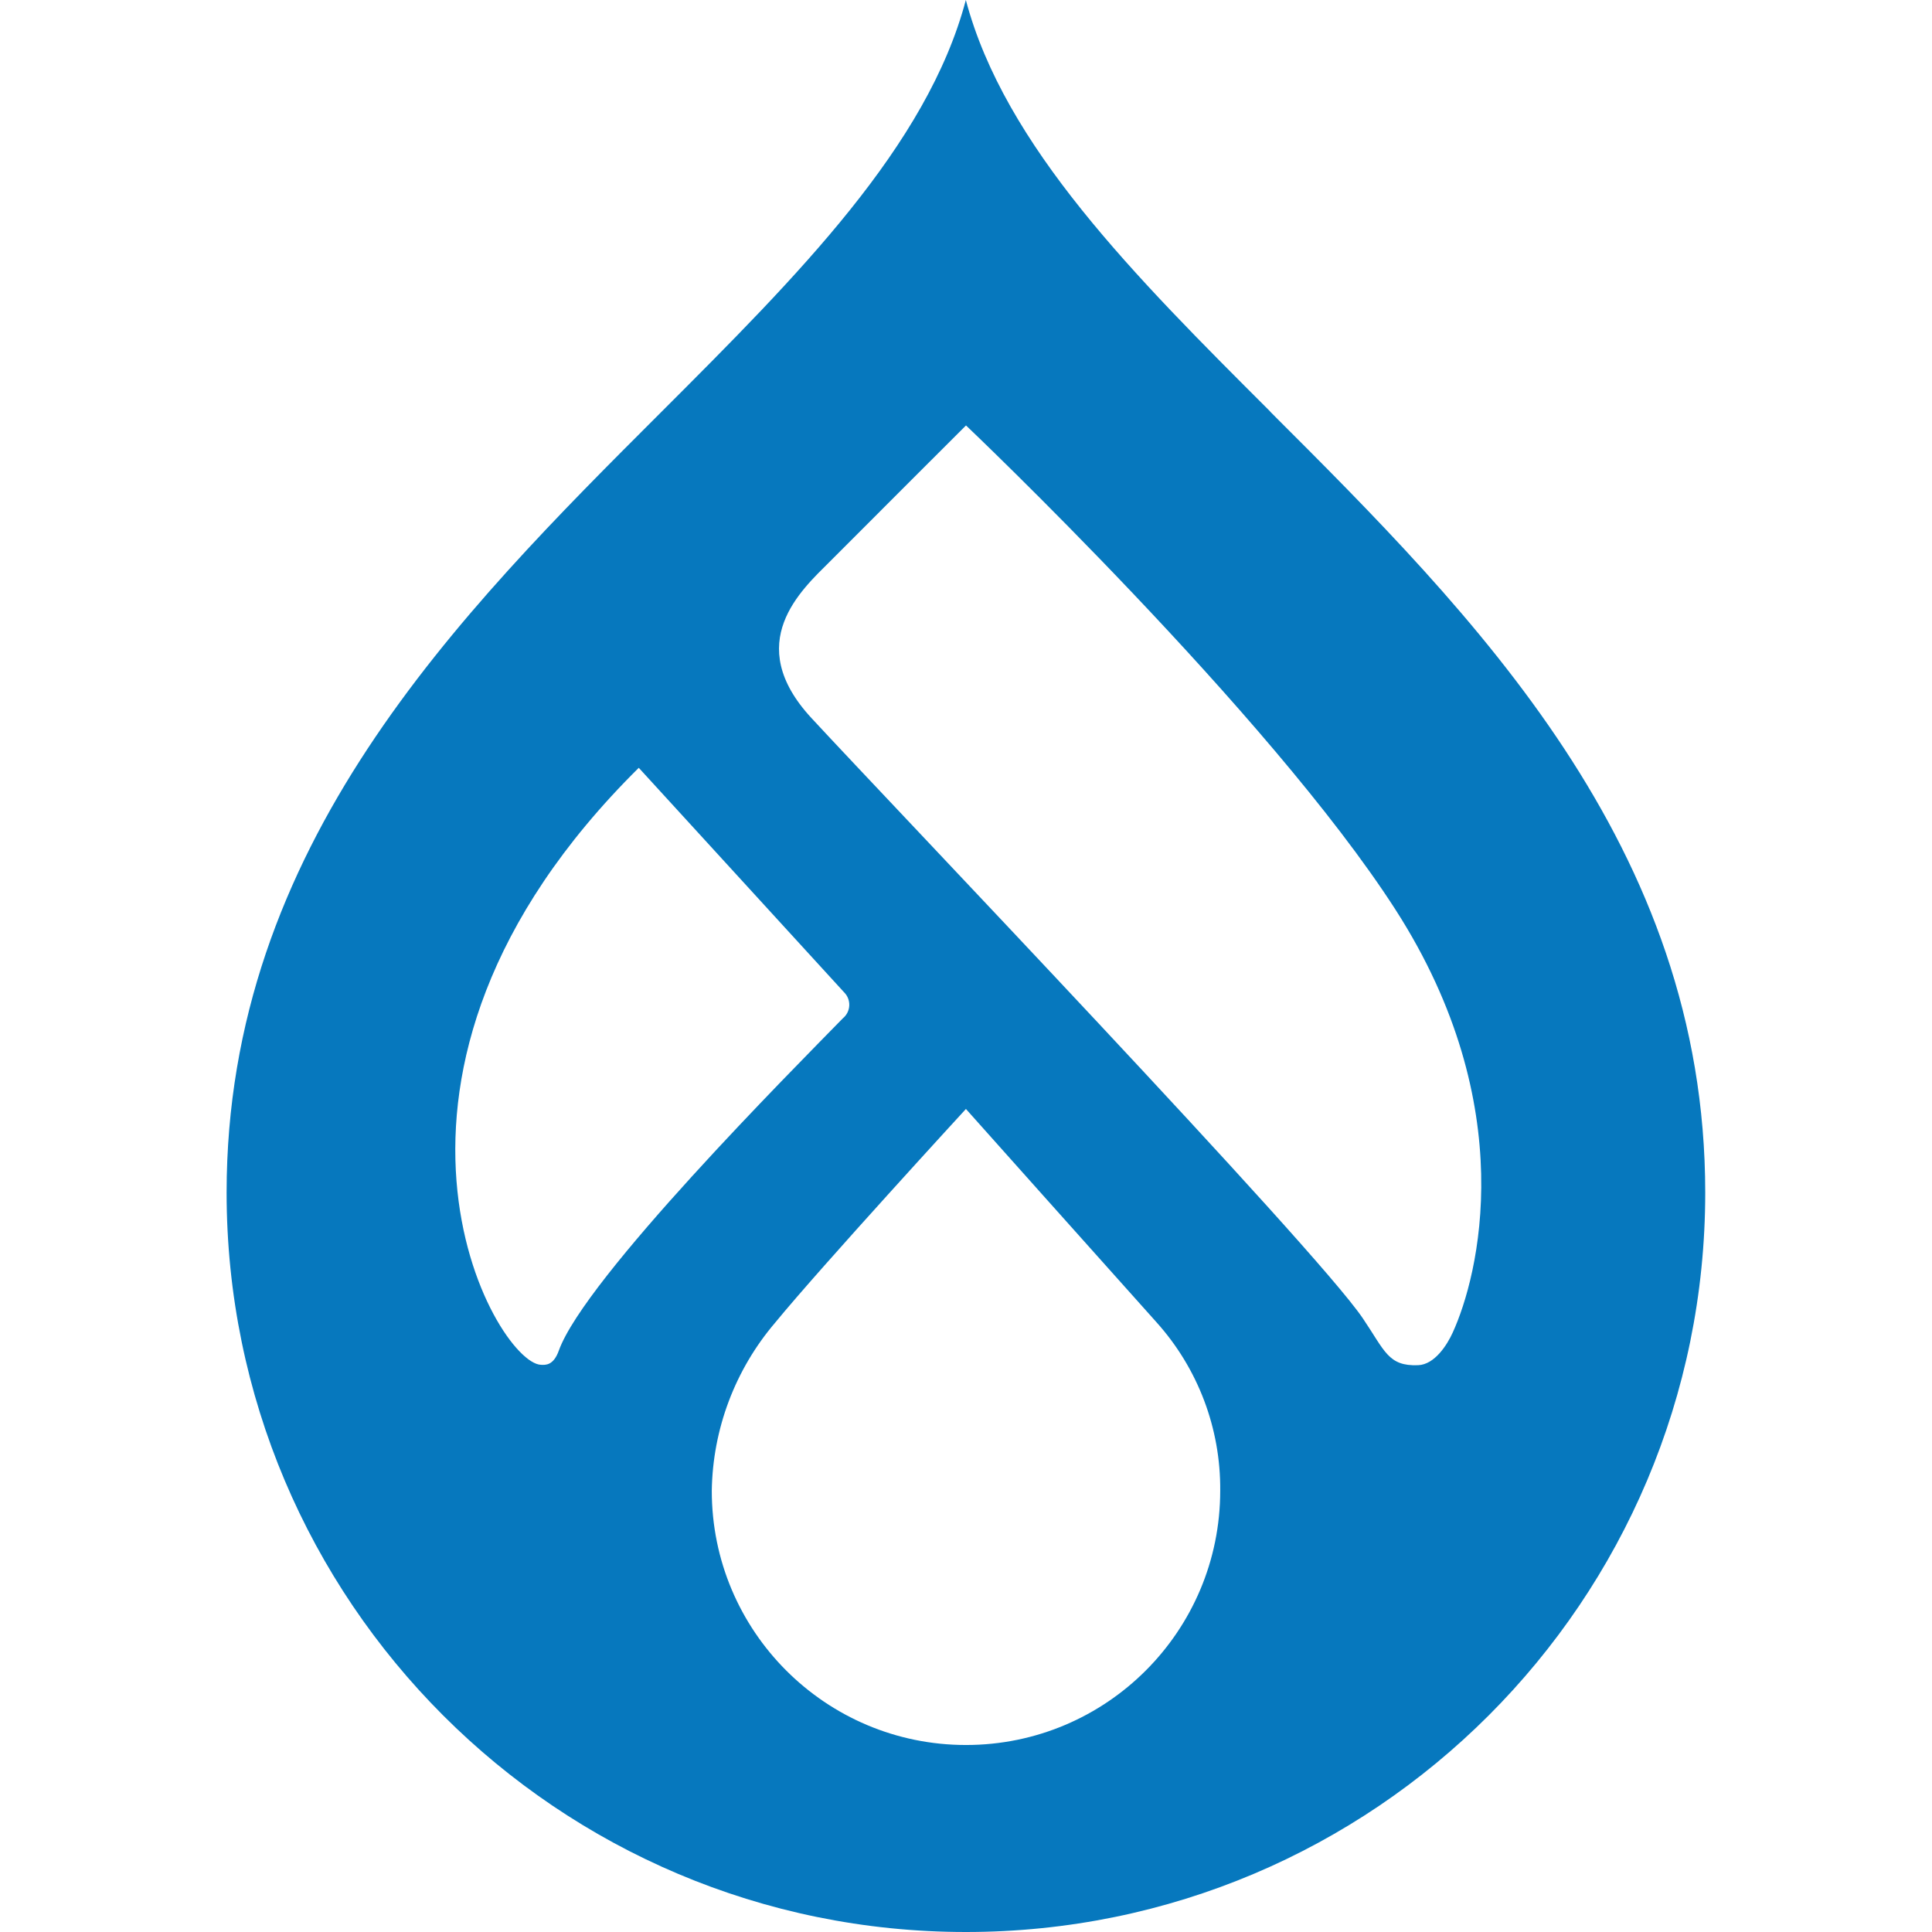
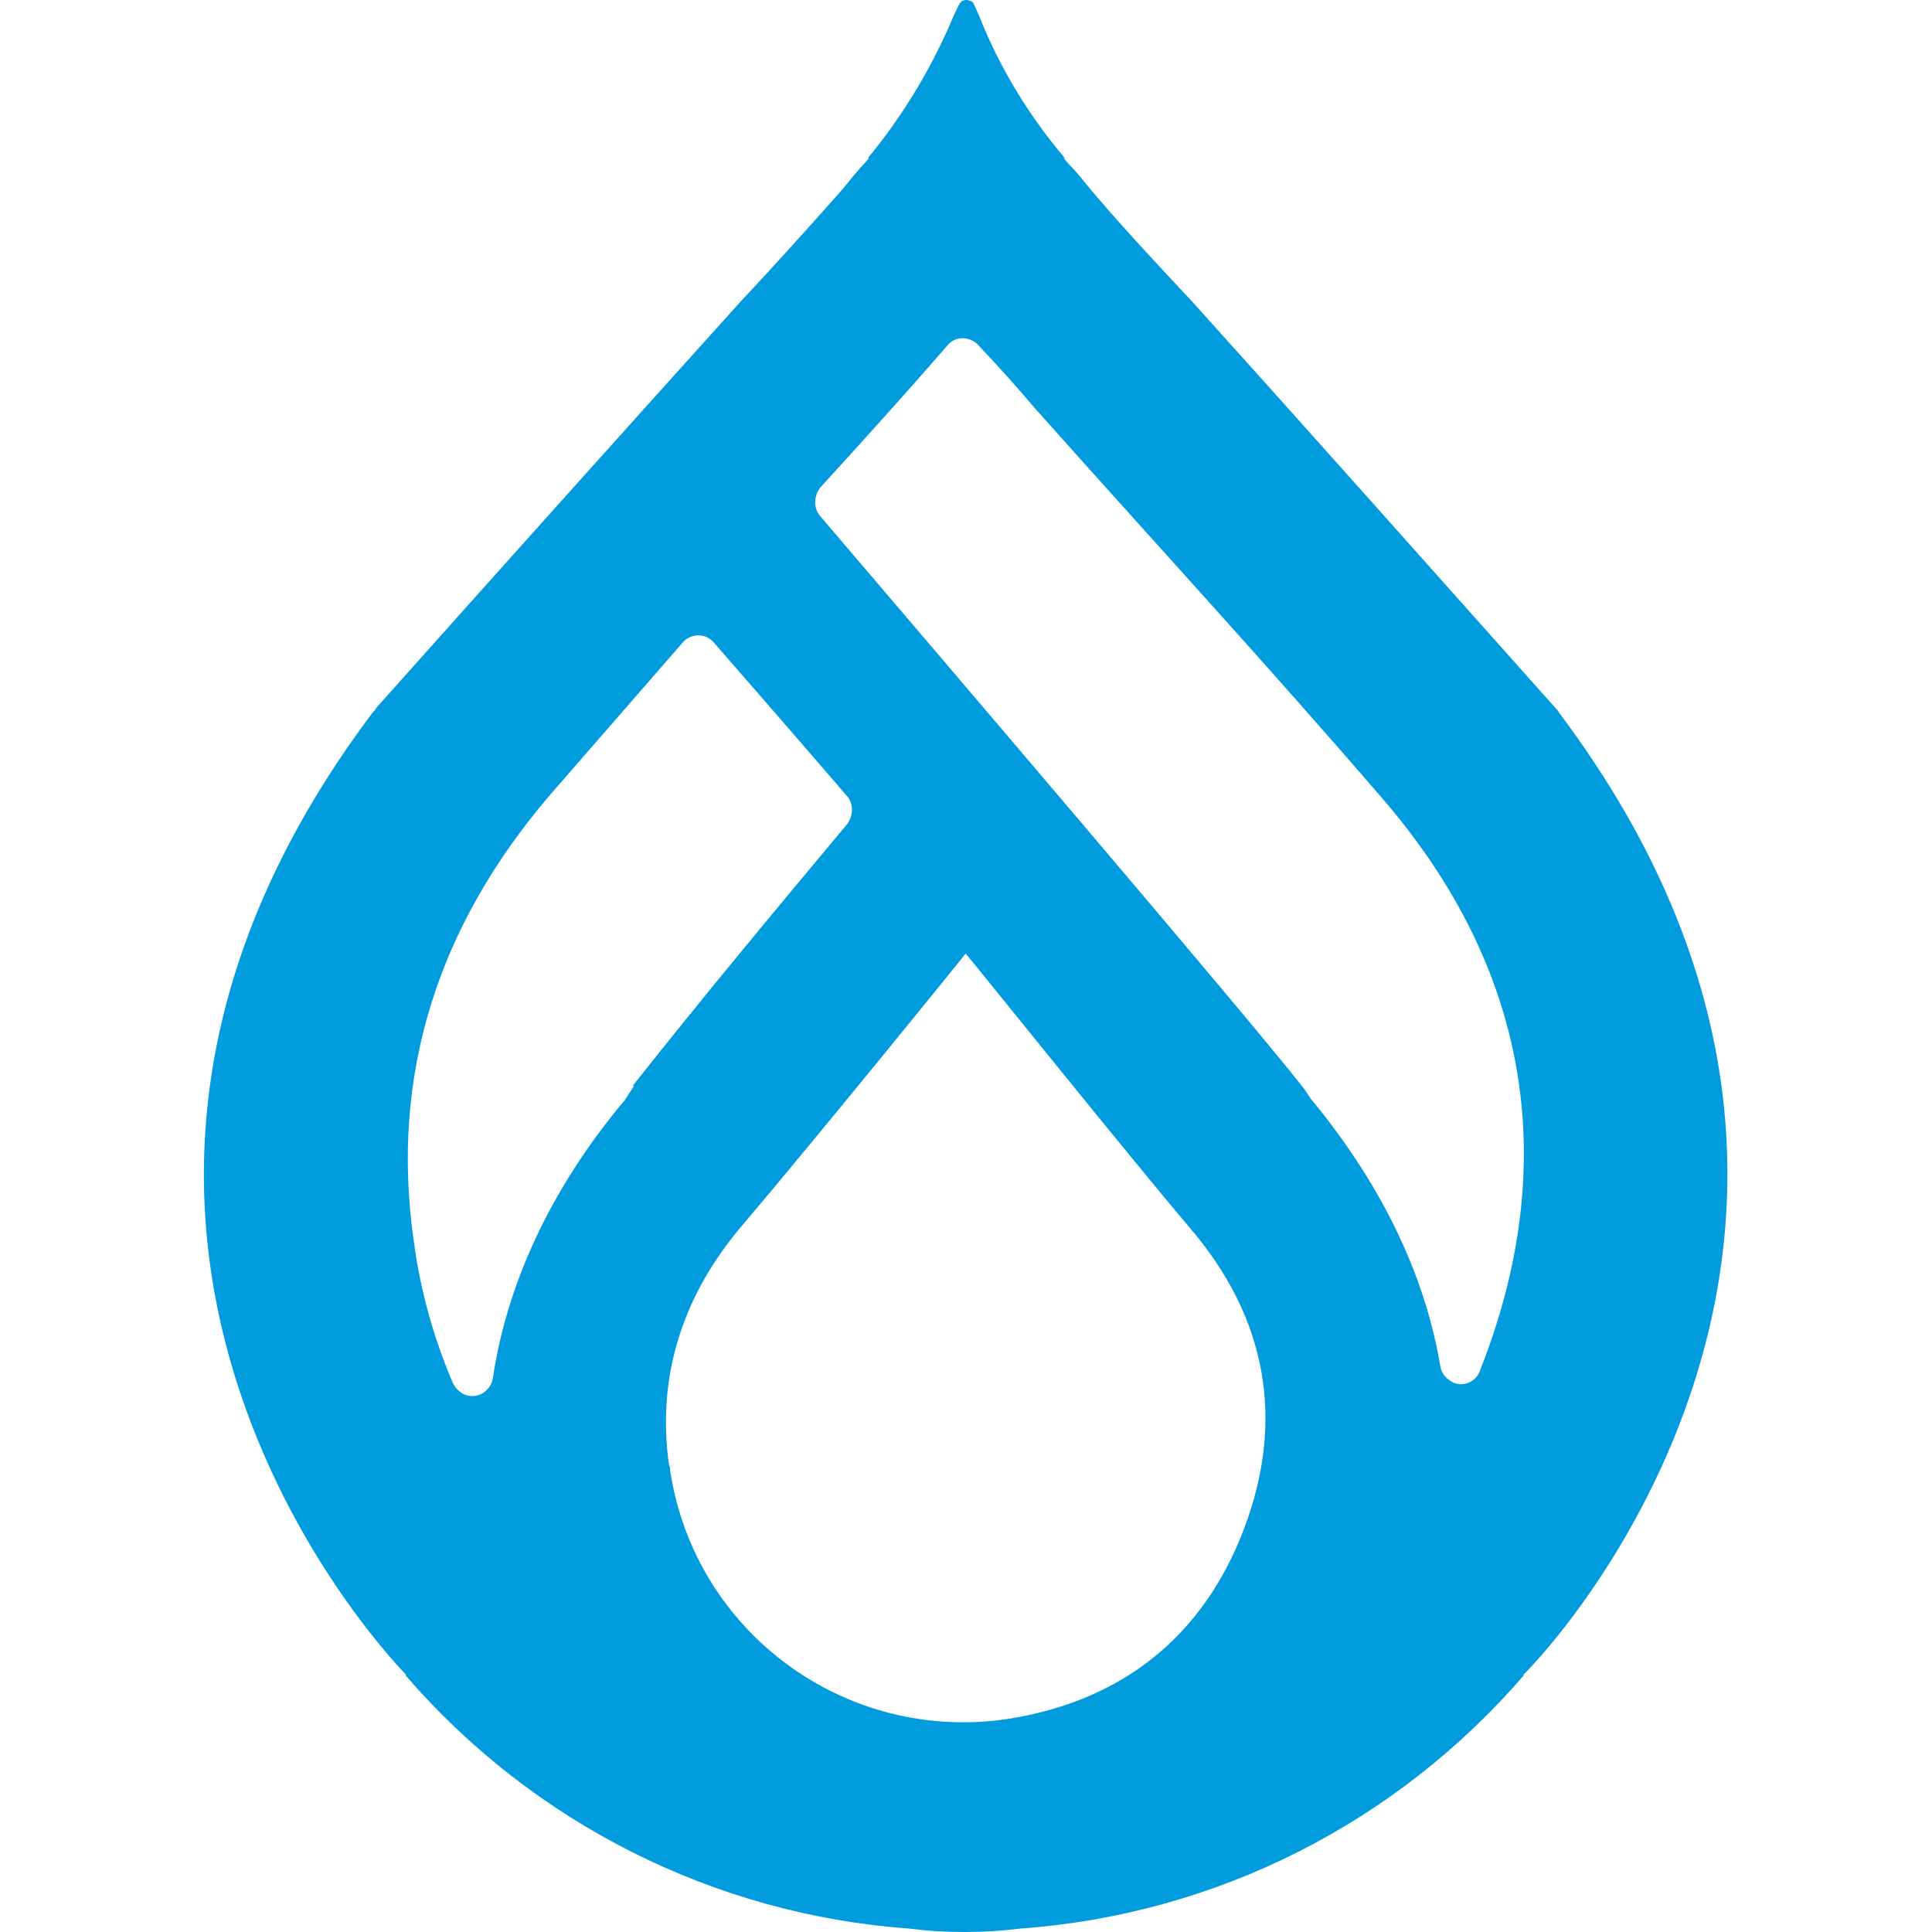
- <svg xmlns="http://www.w3.org/2000/svg" stroke="currentColor" fill="currentColor" stroke-width="0" role="img" viewBox="0 0 24 24" color="#0678BE" aria-label="drupal" style="color:#0678BE" height="64" width="64">
-   <path d="M15.78 5.113C14.09 3.425 12.48 1.815 11.998 0c-.48 1.815-2.09 3.425-3.778 5.113-2.534 2.53-5.405 5.4-5.405 9.702a9.184 9.185 0 1018.368 0c0-4.303-2.871-7.171-5.405-9.702M6.72 16.954c-.563-.019-2.64-3.6 1.215-7.416l2.55 2.788a.218.218 0 01-.016.325c-.61.625-3.204 3.227-3.527 4.126-.066.186-.164.18-.222.177M12 21.677a3.158 3.158 0 01-3.158-3.159 3.291 3.291 0 01.787-2.087c.57-.696 2.37-2.655 2.37-2.655s1.774 1.988 2.367 2.649a3.09 3.09 0 01.792 2.093A3.158 3.158 0 0112 21.677m6.046-5.123c-.068.15-.223.398-.431.405-.371.014-.411-.177-.686-.583-.604-.892-5.864-6.39-6.848-7.455-.866-.935-.122-1.595.223-1.94C10.736 6.547 12 5.285 12 5.285s3.766 3.574 5.336 6.016c1.57 2.443 1.029 4.556.71 5.253" />
+ <svg xmlns="http://www.w3.org/2000/svg" xml:space="preserve" viewBox="0 0 512 512">
+   <path d="M413.2 188.9c-.3-.6-.6-.9-1.1-1.4-27.9-31.3-67.5-75.8-96-107.4-8.8-9.4-17.6-18.8-25.9-28.5-2-2.3-3.7-4.6-5.7-6.8-1.7-1.7-2.6-2.9-2.6-2.9h.3c-9.7-11.4-17.4-24.2-22.8-37.9L258 .9c0-.3-.3-.3-.6-.6-.3 0-.9-.3-1.1-.3h-.3c-.6 0-.9.3-1.1.3l-.6.6-1.5 3.1c-5.7 13.7-13.4 26.5-22.8 37.9h.3s-.9 1.1-2.6 2.9c-2 2.3-3.7 4.6-5.7 6.8-8.6 9.7-17.1 19.1-25.9 28.5-28.5 31.6-68.4 76.1-96.3 107.4-.3.6-.6.9-1.1 1.4-105.5 140.4 9 255 9 255h-.3c33.9 39.3 82 63.5 133.6 67.2 4.6.6 9.4.9 14.5.9h.3c4.8 0 9.7-.3 14.5-.9 51.9-3.7 99.7-27.9 133.6-67.2h-.3c.5 0 115-114.6 9.6-255M168 287.8l-2.6 4-.3.3c-19.4 23.3-30.8 48.4-34.5 73.2-.6 3.1-3.4 5.1-6.3 4.6-2-.3-3.4-1.7-4.3-3.4-5.1-12-8.6-24.5-10.3-37.3-6.6-45.3 7.1-84.8 36.2-118.7 11.7-13.4 23.3-26.8 35-40.2 2-2.3 5.4-2.6 7.7-.6l.6.6c9.4 10.8 21.6 24.8 35.3 40.7 1.7 2 1.7 5.1 0 7.4-18.8 22.5-38.7 46.4-56.7 69.2v.2zm161.7 117.3c-10.8 28.5-32.2 45.6-62.4 50.4-43 6.6-83.2-22.8-89.7-65.8 0-.6 0-.9-.3-1.4-3.4-24.2 4-45.6 19.6-63.8 18.2-21.4 58.4-70.9 59-71.8.9.9 43.6 54.1 59.6 72.9 20.2 23.7 25.1 50.7 14.2 79.5m63.6-44.7c-.3.9-.9 2-1.1 2.9-1.1 2.9-4.3 4.3-7.1 3.1-1.7-.9-3.1-2.3-3.4-4.3-4-24-15.4-47.9-33.9-70.4l-.3-.3-1.7-2.6-1.1-1.4c-14.8-18.8-93.1-110.5-127.4-150.7-1.7-2-1.7-5.1 0-7.4 11.4-12.5 22.8-25.1 33.9-37.9 2-2.3 5.4-2.3 7.7-.3l.3.3c5.1 5.4 10 10.8 14.8 16.5 31 34.8 62.4 68.9 92.6 104 38.1 44.3 46.9 94.9 26.7 148.5" style="fill:#009cde" />
</svg>
